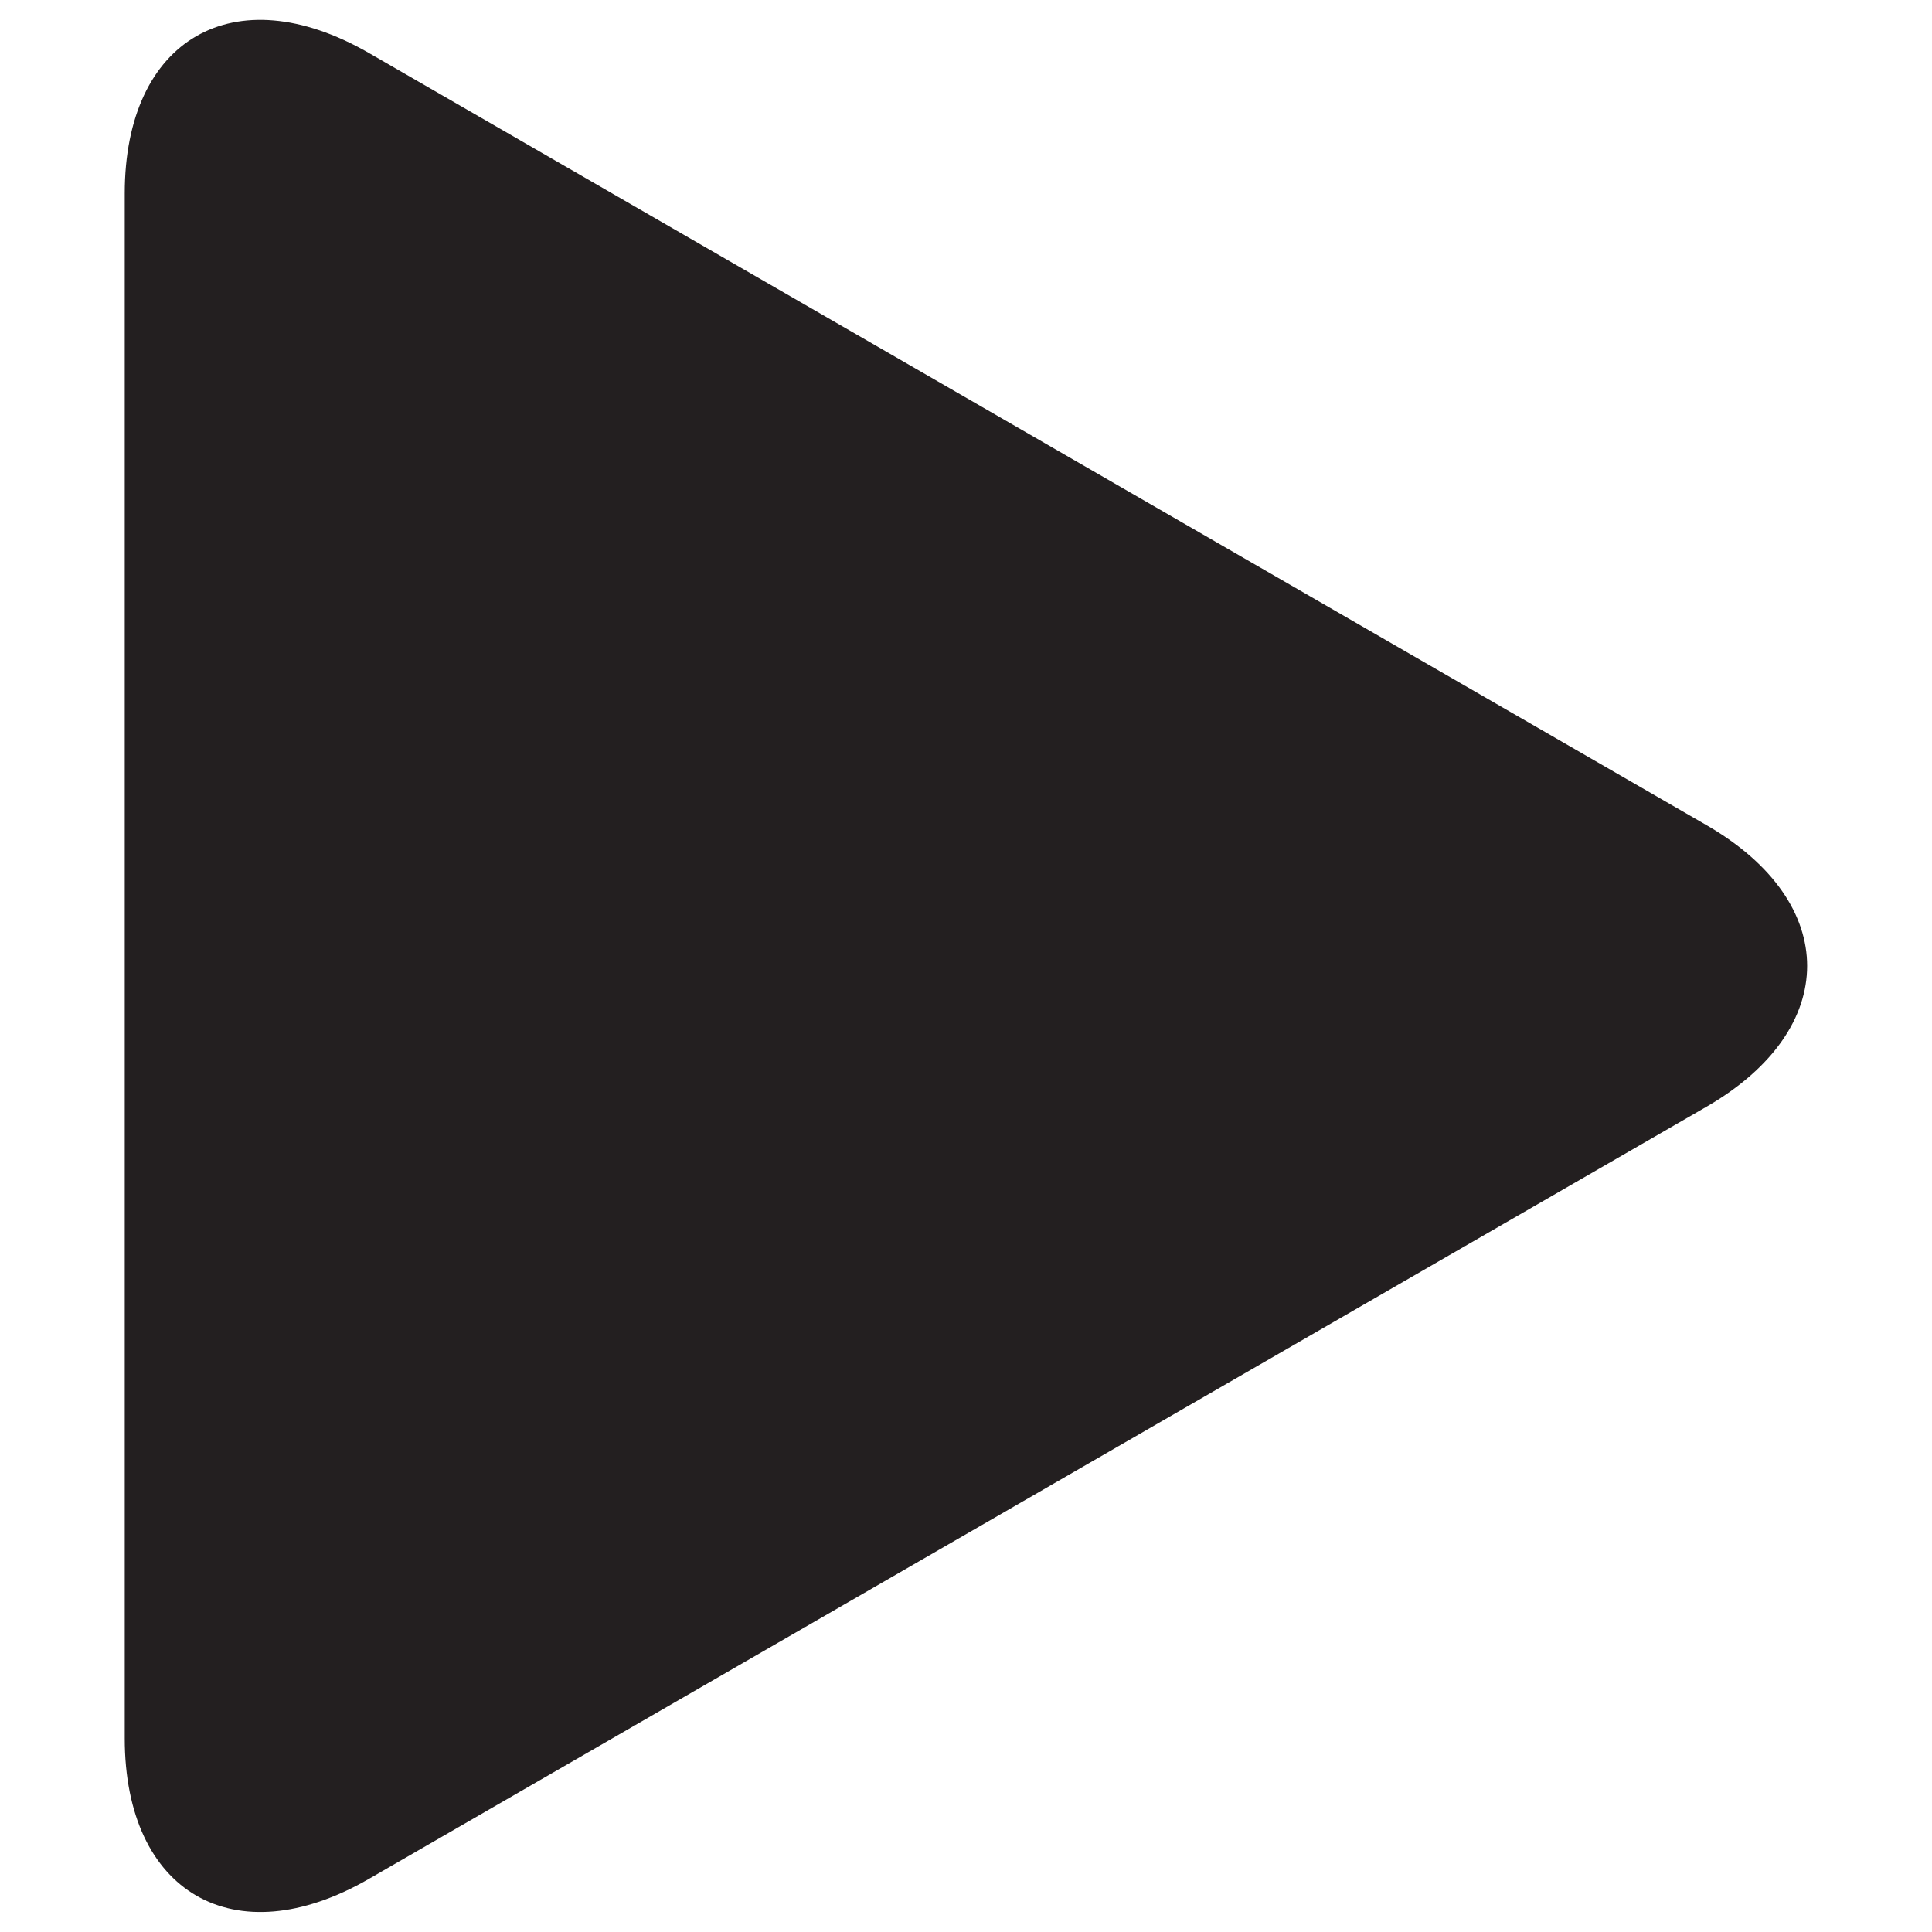
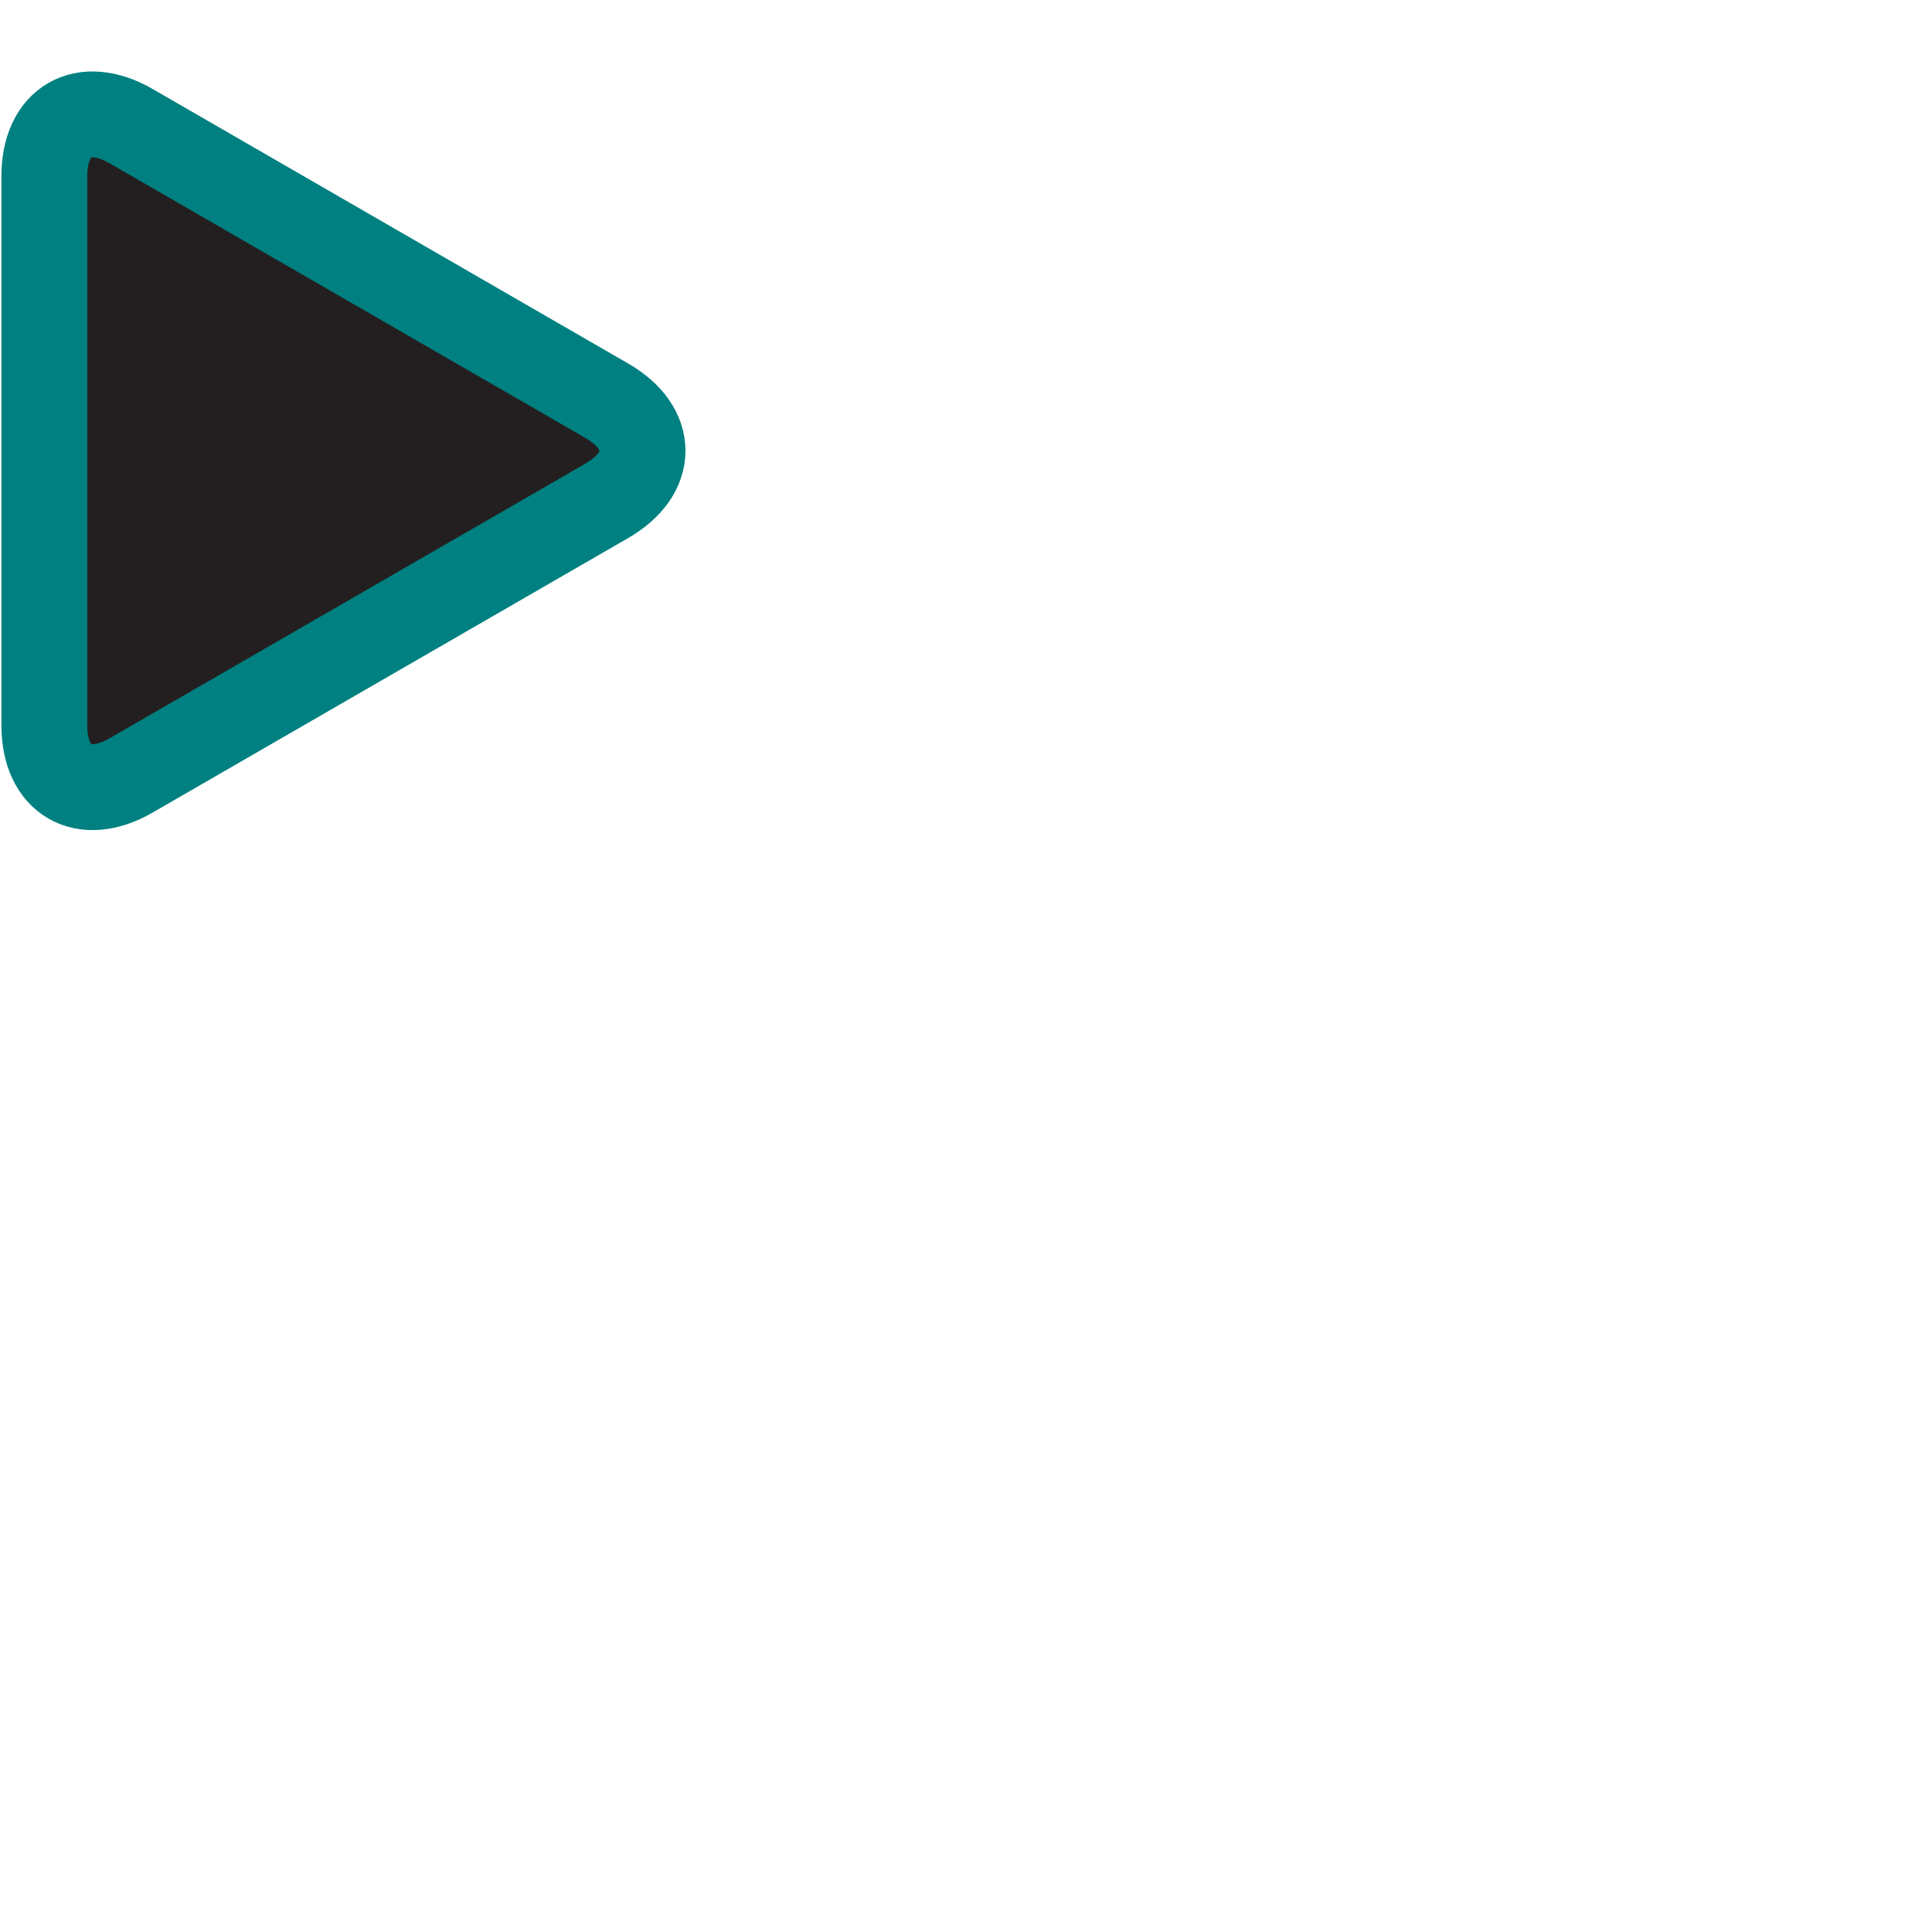
- <svg xmlns="http://www.w3.org/2000/svg" version="1.1" id="Layer_1" x="0px" y="0px" width="16px" height="16px" viewBox="0 0 16 16" enable-background="new 0 0 16 16" xml:space="preserve">
-   <path id="Play" fill="#231F20" d="M1.033,1.602c0-1.28,0.906-1.804,2.019-1.165l11.083,6.398c1.108,0.641,1.108,1.687,0,2.329  L3.052,15.562c-1.11,0.639-2.019,0.115-2.019-1.166V1.602z" />
+ <svg xmlns="http://www.w3.org/2000/svg" version="1.1" id="Layer_1" x="0px" y="0px" width="70px" height="70px" viewBox="0 0 45 40" enable-background="new 0 0 70 70" xml:space="preserve">
+   <path id="Play" fill="#231F20" stroke="teal" stroke-width="2" d="M1.033,1.602c0-1.28,0.906-1.804,2.019-1.165l11.083,6.398c1.108,0.641,1.108,1.687,0,2.329  L3.052,15.562c-1.11,0.639-2.019,0.115-2.019-1.166V1.602z" />
</svg>
